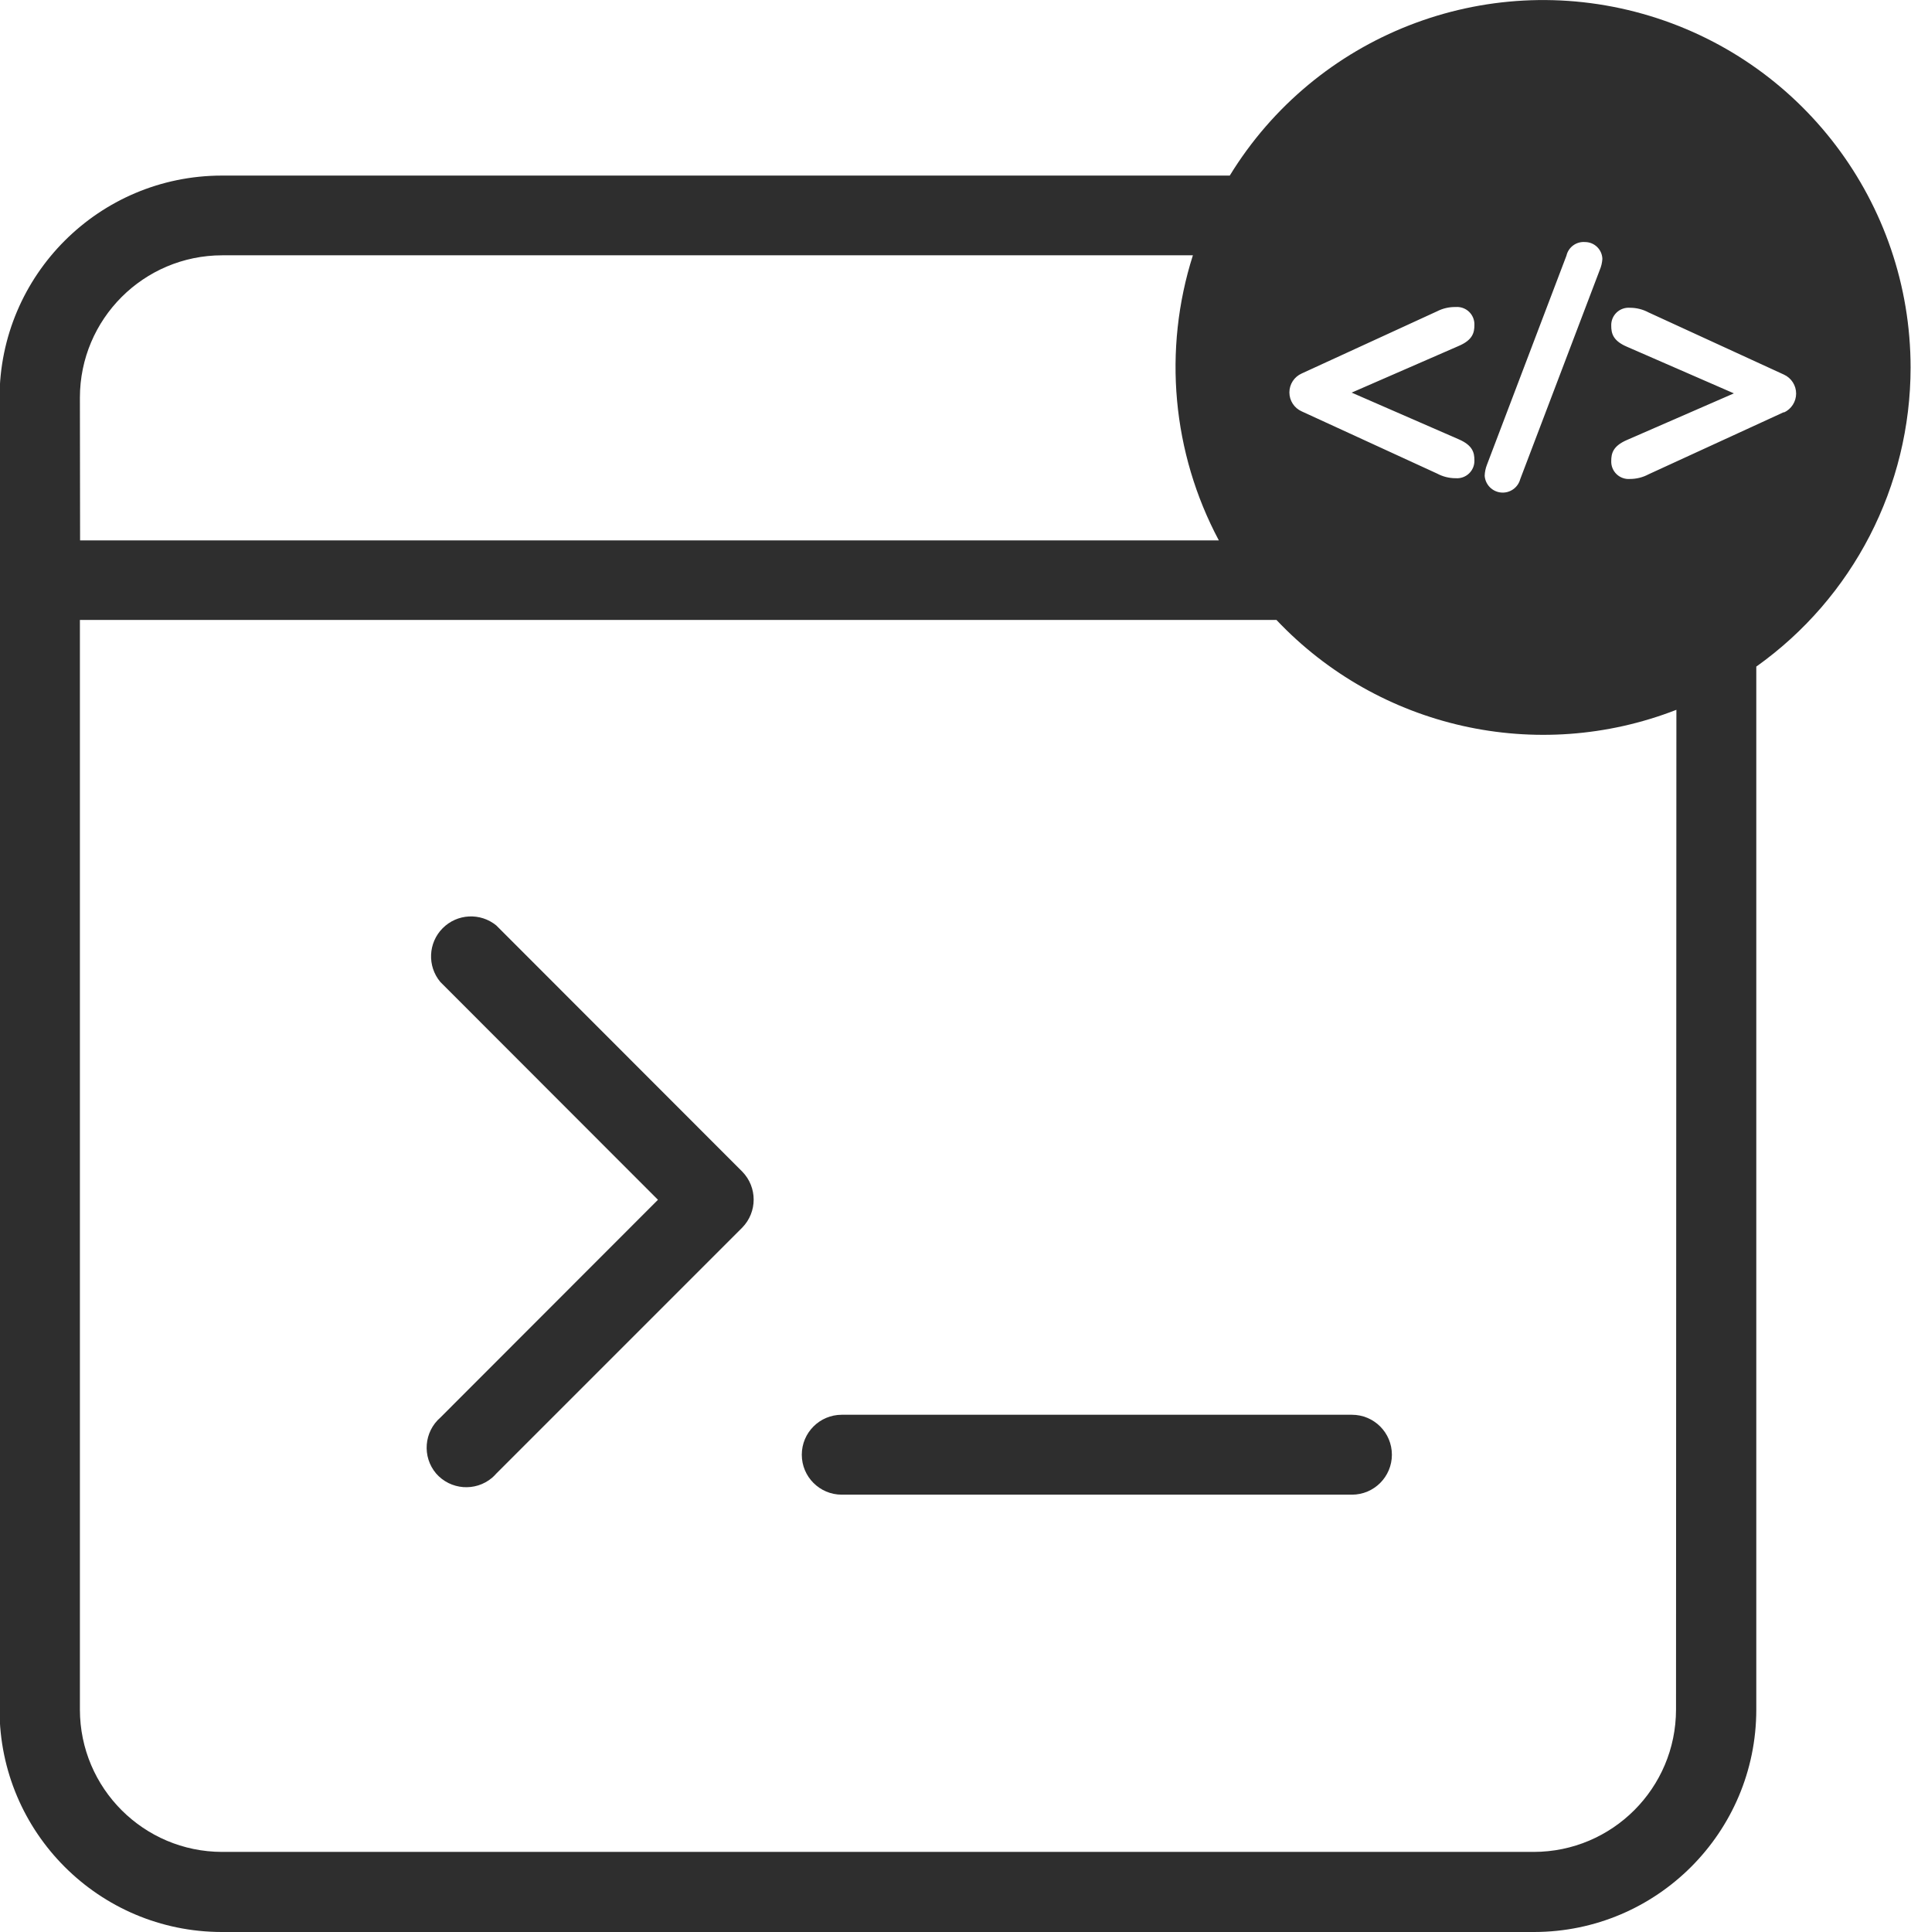
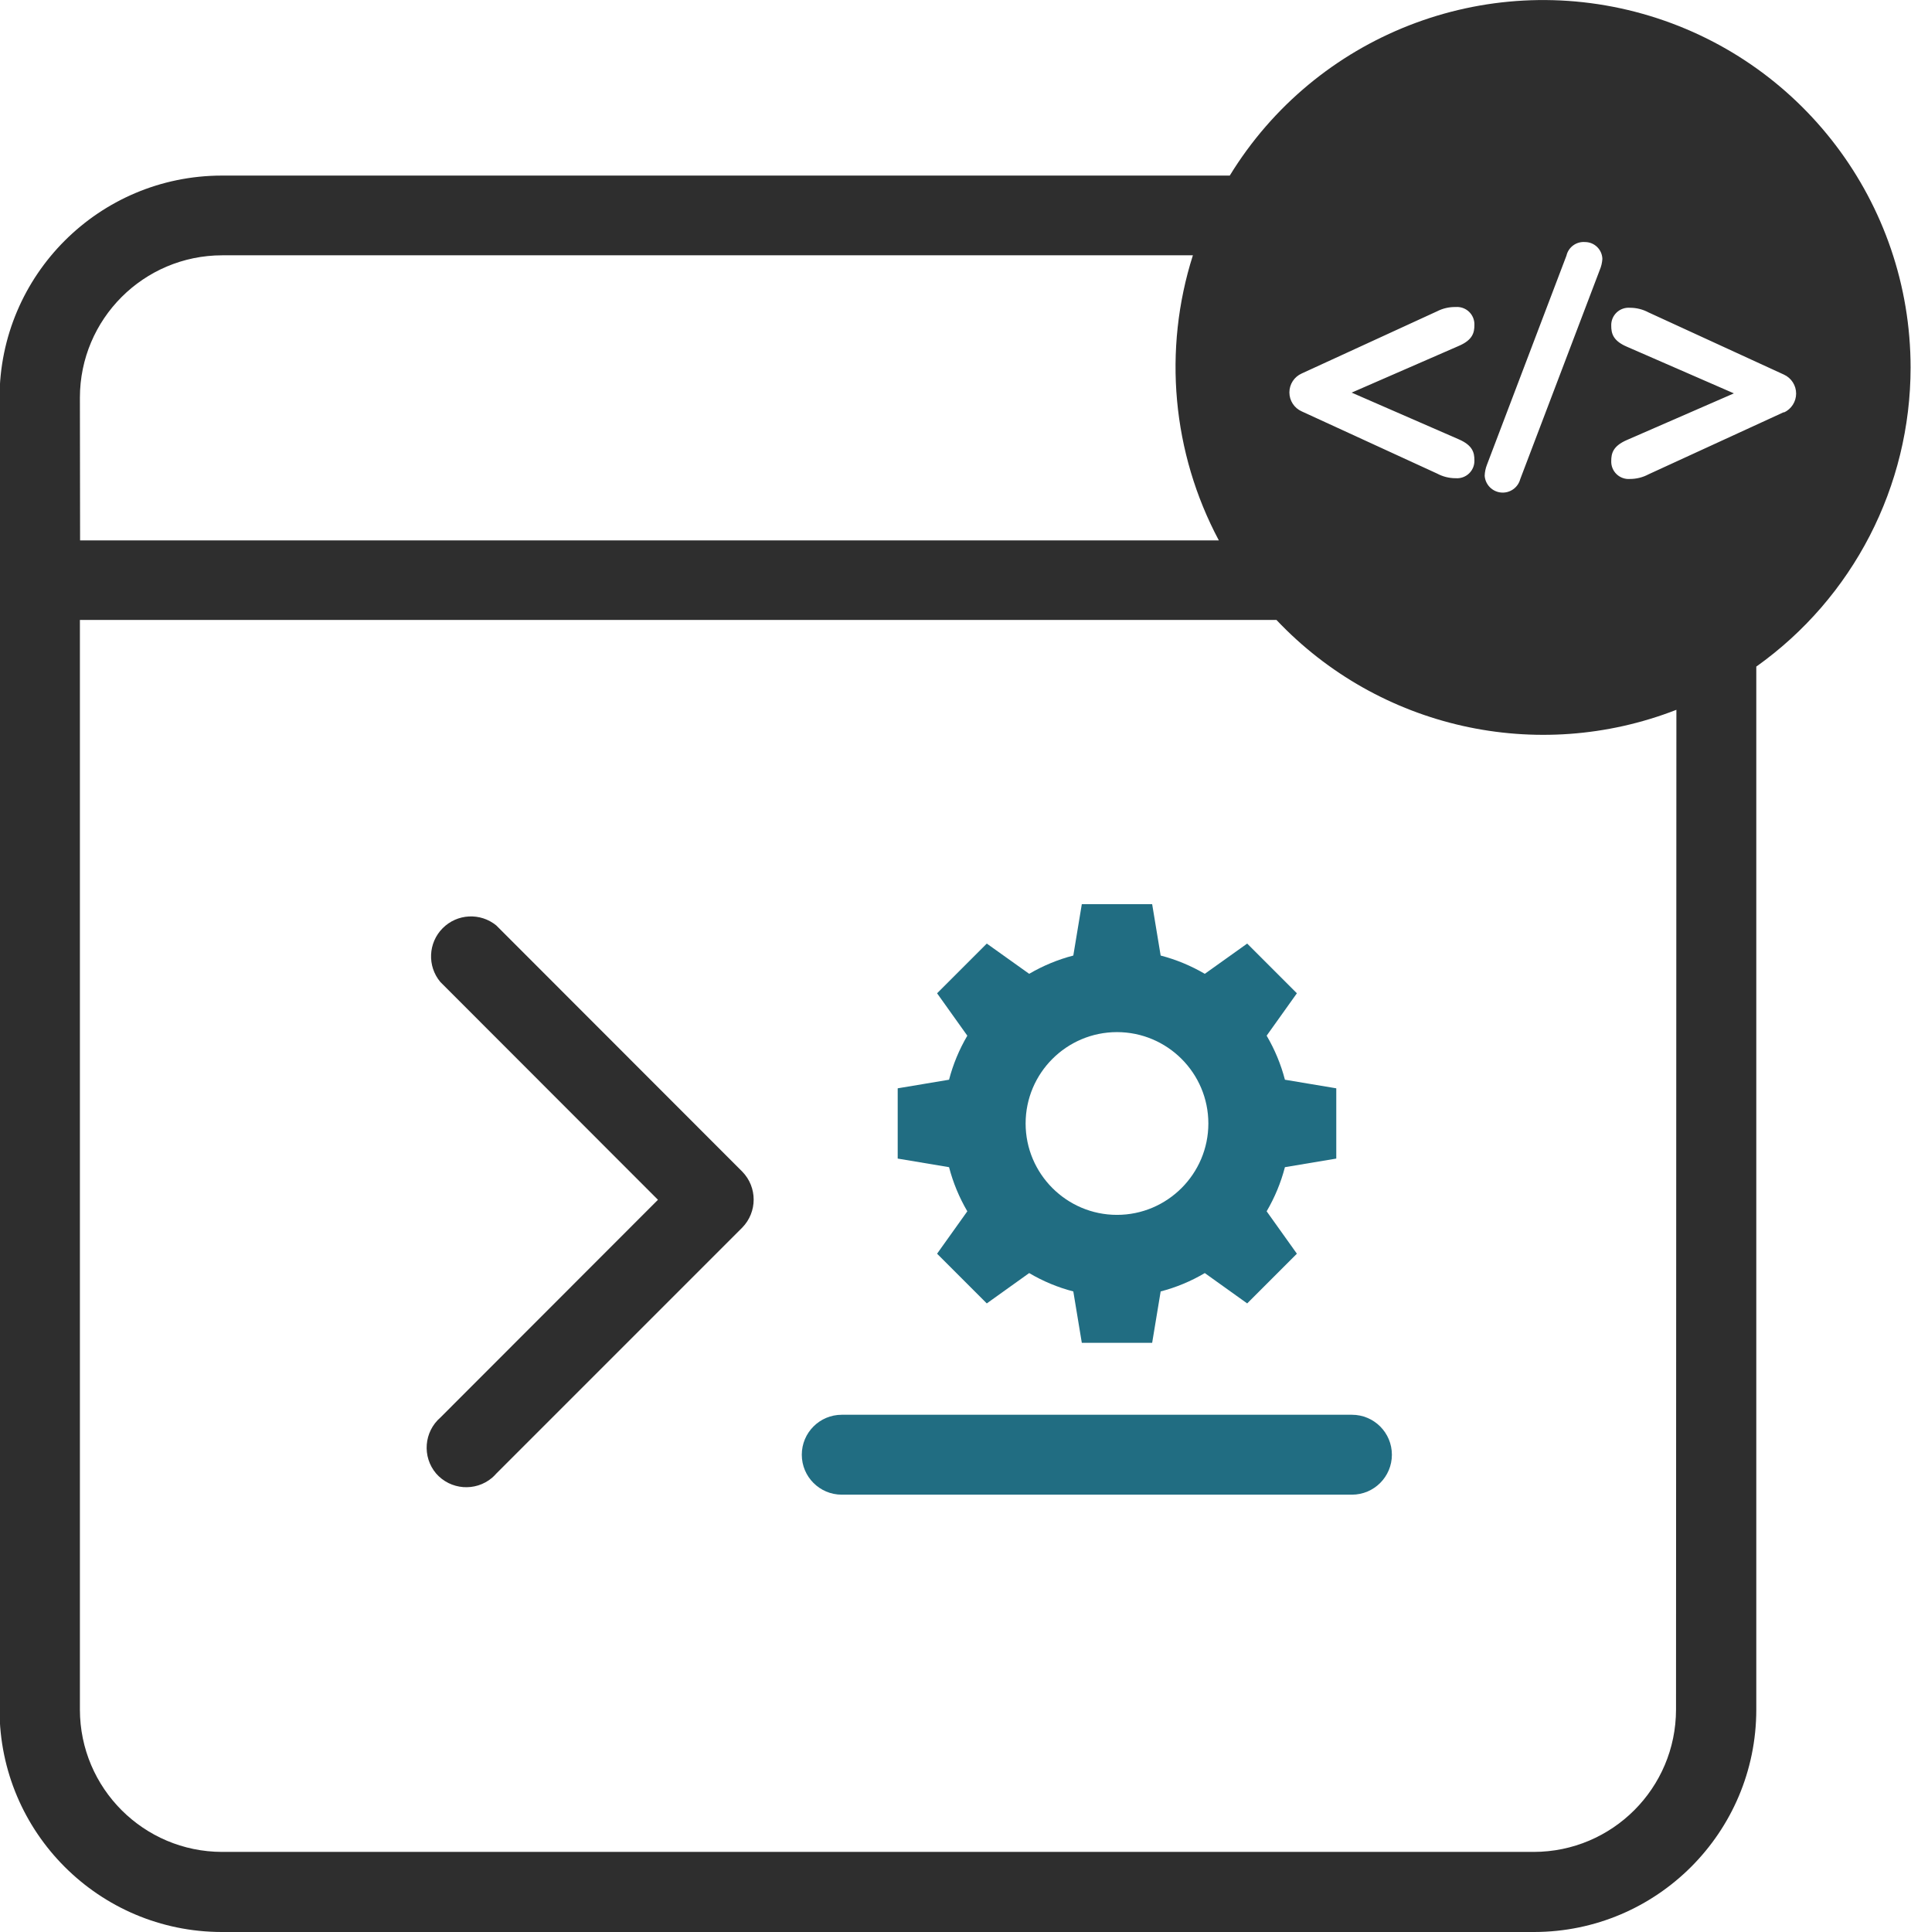
- <svg xmlns="http://www.w3.org/2000/svg" id="Layer_1" data-name="Layer 1" viewBox="0 0 204.68 206.97" version="1.1">
+ <svg xmlns="http://www.w3.org/2000/svg" id="Layer_1" data-name="Layer 1" viewBox="0 0 204.68 206.97" version="1.1" xml:space="preserve">
  <defs id="defs4">
    <style id="style2">.cls-1{fill:#ac55ff;}</style>
  </defs>
  <path class="cls-1" d="M215.09,242.25l0,0a4.28,4.28,0,0,0-6,6.05l23.32,23.34-23.3,23.32a4.28,4.28,0,0,0-.47,6,4.29,4.29,0,0,0,6,.46,4.56,4.56,0,0,0,.44-.44l26.36-26.36a4.29,4.29,0,0,0,0-6Z" transform="translate(-161.92 -143.11)" id="path8" style="fill:#2e2e2e;fill-opacity:1" />
-   <path class="cls-1" d="M306.76,294.67H252.1a4.28,4.28,0,1,0,0,8.56h54.66a4.28,4.28,0,0,0,0-8.56Z" transform="translate(-161.92 -143.11)" id="path10" style="fill:#2e2e2e;fill-opacity:1" />
+   <path class="cls-1" d="M306.76,294.67H252.1a4.28,4.28,0,1,0,0,8.56h54.66a4.28,4.28,0,0,0,0-8.56Z" transform="translate(-161.92 -143.11)" id="path10" style="fill:#216d82;fill-opacity:1" />
  <path class="cls-1" d="M366.61,182.47a39.37,39.37,0,0,0-72.94-20.55h-108a23.83,23.83,0,0,0-23.8,23.8V326.28a23.83,23.83,0,0,0,23.8,23.8H326.28a23.83,23.83,0,0,0,23.8-23.8V214.52A39.31,39.31,0,0,0,366.61,182.47Zm-45.39,10.44,8.52-22.41a1.89,1.89,0,0,1,2-1.46,1.86,1.86,0,0,1,1.85,1.81,3.62,3.62,0,0,1-.28,1.18l-8.52,22.41a1.94,1.94,0,0,1-3.81-.36A3.57,3.57,0,0,1,321.22,192.91ZM317.88,176a1.86,1.86,0,0,1,2,1.92c0,.82-.18,1.61-1.68,2.25l-11.47,5,11.47,5c1.5.65,1.68,1.43,1.68,2.25a1.86,1.86,0,0,1-2,1.92,4.19,4.19,0,0,1-2-.5l-14.5-6.66a2.22,2.22,0,0,1,0-4.06l14.5-6.66A4.19,4.19,0,0,1,317.88,176Zm-147.4,9.7a15.26,15.26,0,0,1,15.24-15.24h104A39.48,39.48,0,0,0,292.5,201h-122Zm171,140.56a15.26,15.26,0,0,1-15.24,15.24H185.72a15.26,15.26,0,0,1-15.24-15.24V209.52H298.67a39.33,39.33,0,0,0,42.85,9.63Zm11.56-139-14.5,6.66a4.21,4.21,0,0,1-2,.5,1.86,1.86,0,0,1-2-1.92c0-.82.18-1.6,1.67-2.25l11.47-5-11.47-5c-1.49-.64-1.67-1.43-1.67-2.25a1.86,1.86,0,0,1,2-1.92,4.21,4.21,0,0,1,2,.5l14.5,6.66a2.23,2.23,0,0,1,0,4.06Z" transform="translate(-161.92 -143.11)" id="path12" style="fill:#2e2e2e;fill-opacity:1" />
+   <g style="fill:#216d82;fill-opacity:1" id="g3" transform="matrix(0.09941835,0,0,0.09941835,96.17485,96.86334)">
+     <g id="g2" style="fill:#216d82;fill-opacity:1">
+       <g id="g1" style="fill:#216d82;fill-opacity:1">
+         <path d="M 472.615,274.117 V 198.4 l -55.335,-9.255 c -4.332,-16.64 -10.929,-32.492 -19.692,-47.458 L 430.178,96 376.615,42.437 330.929,75.028 C 315.963,66.265 300.012,59.668 283.372,55.336 L 274.215,0 H 198.4 l -9.157,55.335 c -16.64,4.332 -32.591,10.929 -47.557,19.692 L 96,42.437 42.437,96 75.028,141.686 c -8.763,14.966 -15.36,30.818 -19.692,47.458 L 0,198.4 v 75.717 l 55.335,9.255 c 4.332,16.64 10.929,32.591 19.692,47.557 L 42.436,376.615 96,430.178 141.686,397.489 c 14.966,8.862 30.917,15.458 47.557,19.791 l 9.157,55.335 h 75.815 l 9.157,-55.335 c 16.64,-4.332 32.591,-10.929 47.557,-19.791 l 45.686,32.689 53.563,-53.563 -32.591,-45.686 c 8.763,-14.966 15.36,-30.917 19.692,-47.557 z m -236.307,60.652 c -54.252,0 -98.462,-44.209 -98.462,-98.462 0,-54.351 44.209,-98.462 98.462,-98.462 54.253,0 98.462,44.111 98.462,98.462 -10e-4,54.253 -44.21,98.462 -98.462,98.462 z" id="path1" style="fill:#216d82;fill-opacity:1" />
+       </g>
+     </g>
+   </g>
</svg>
